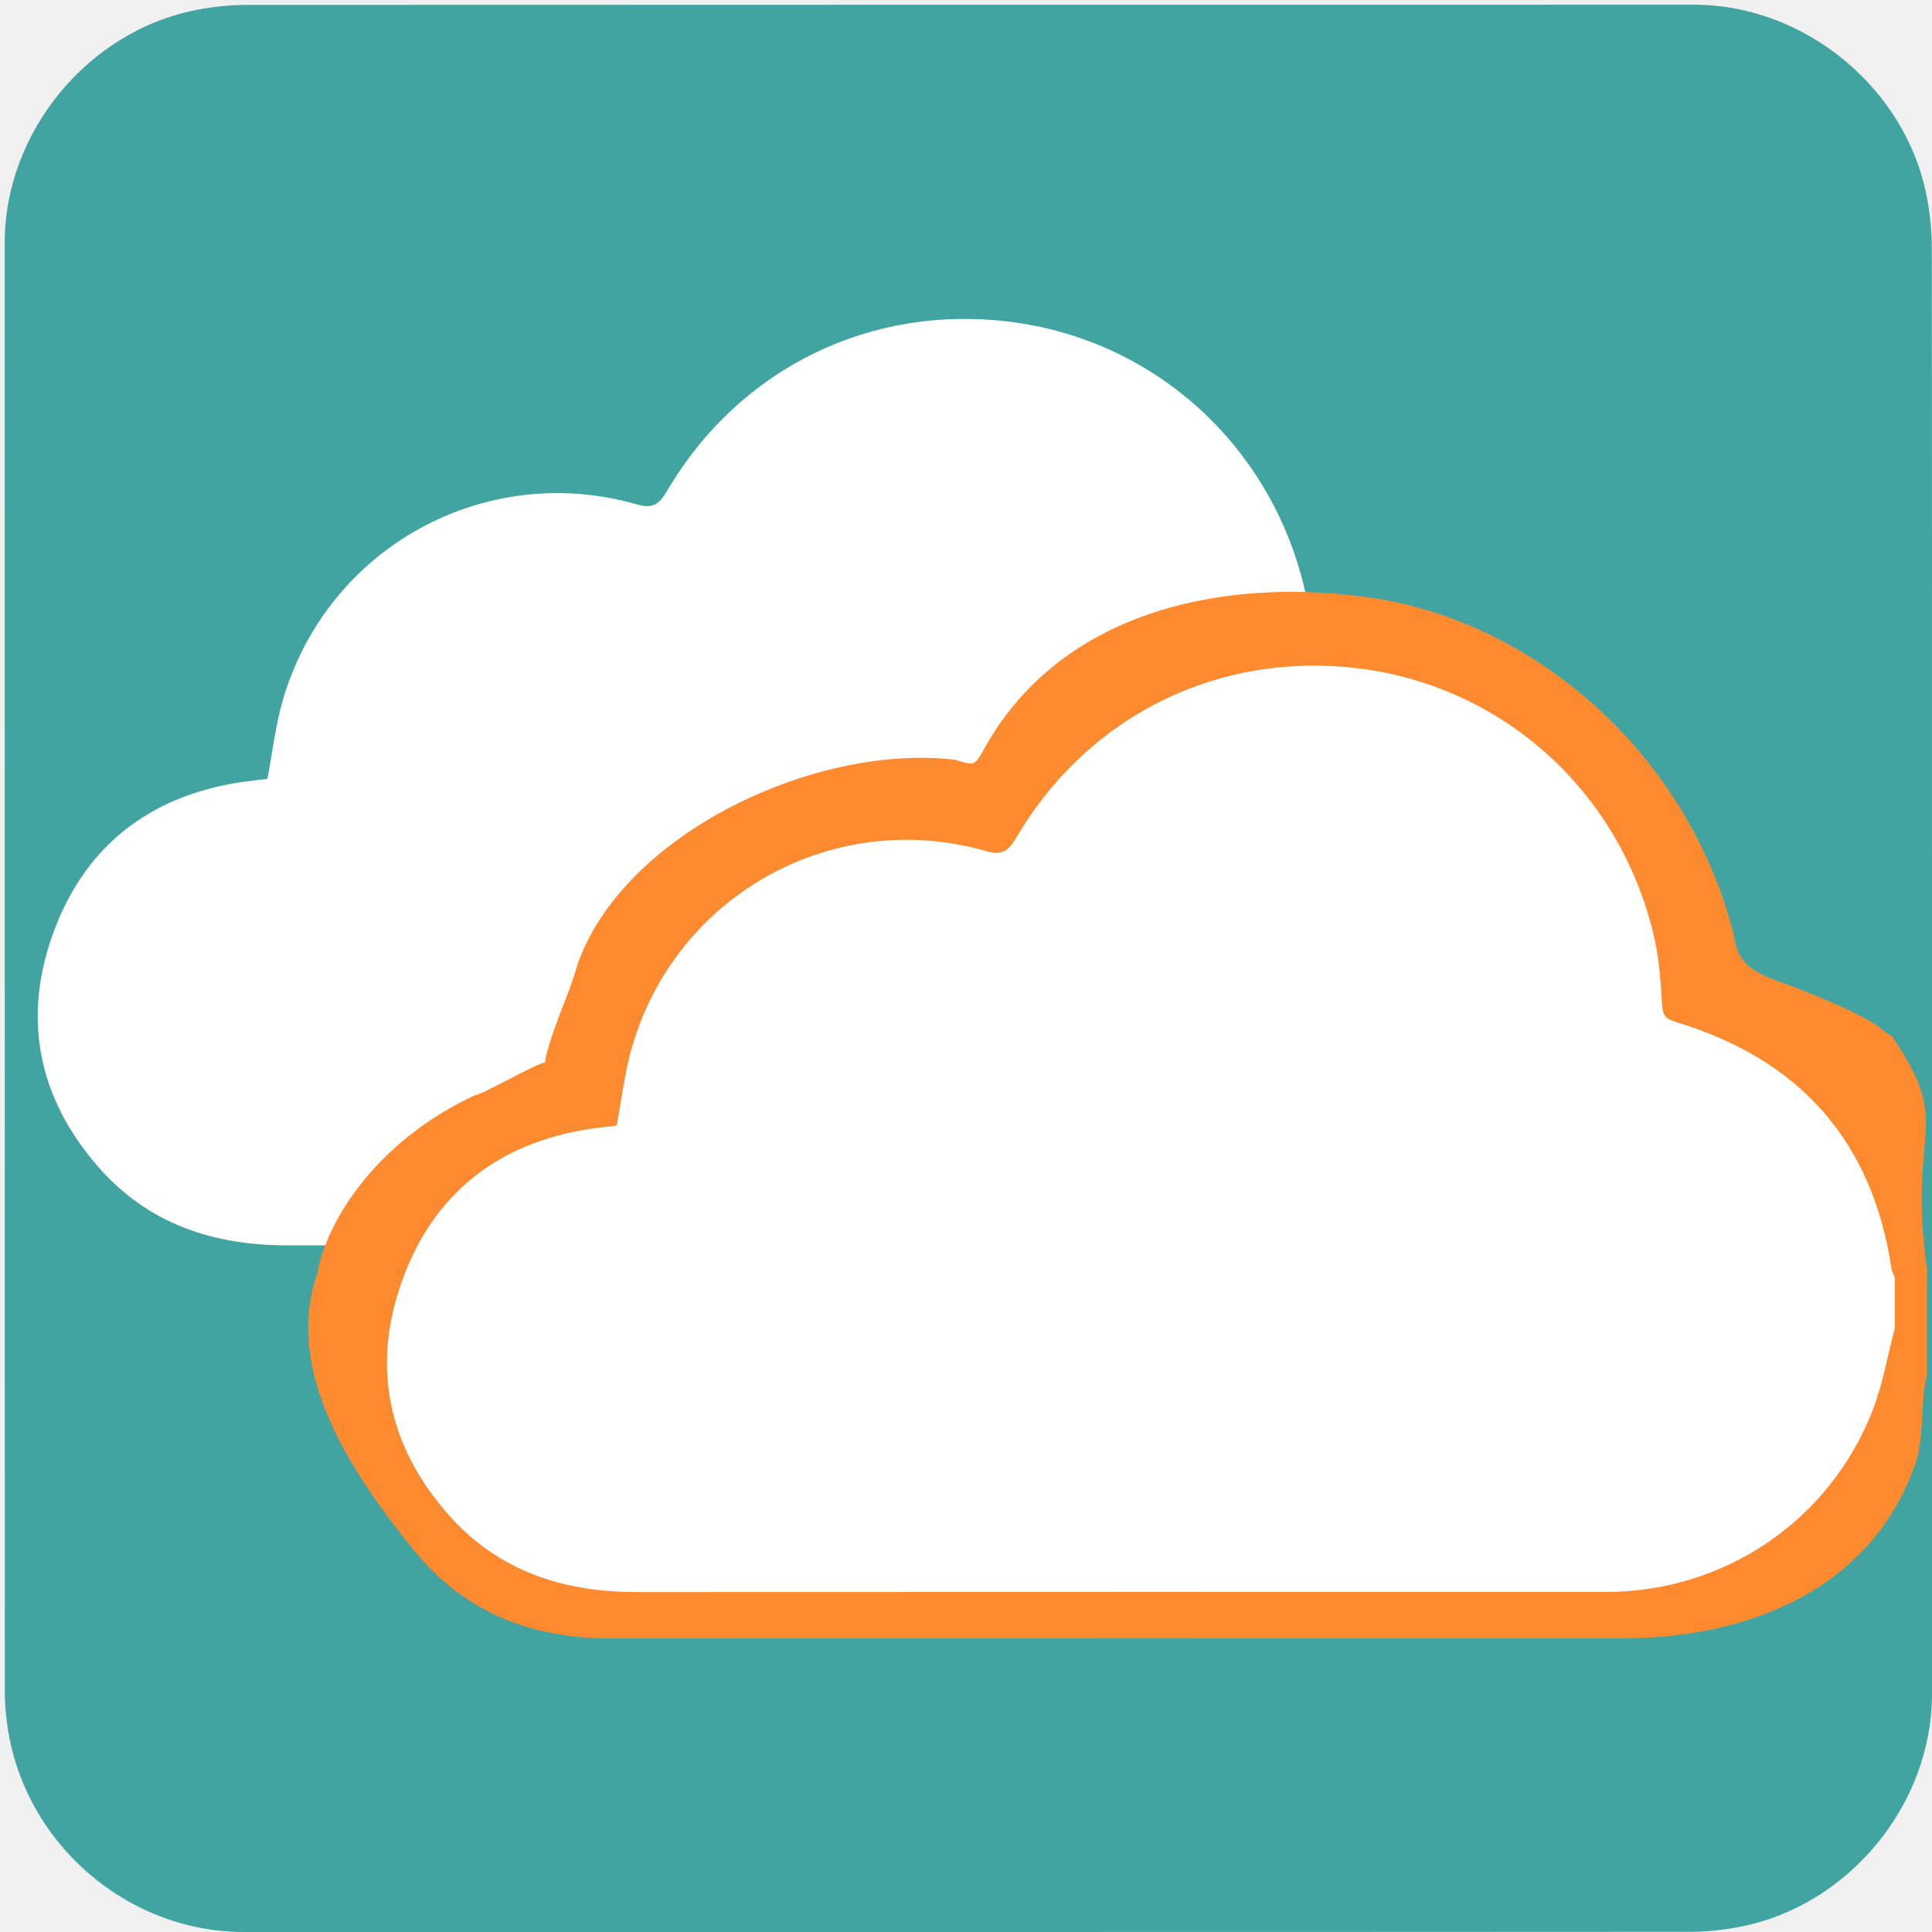
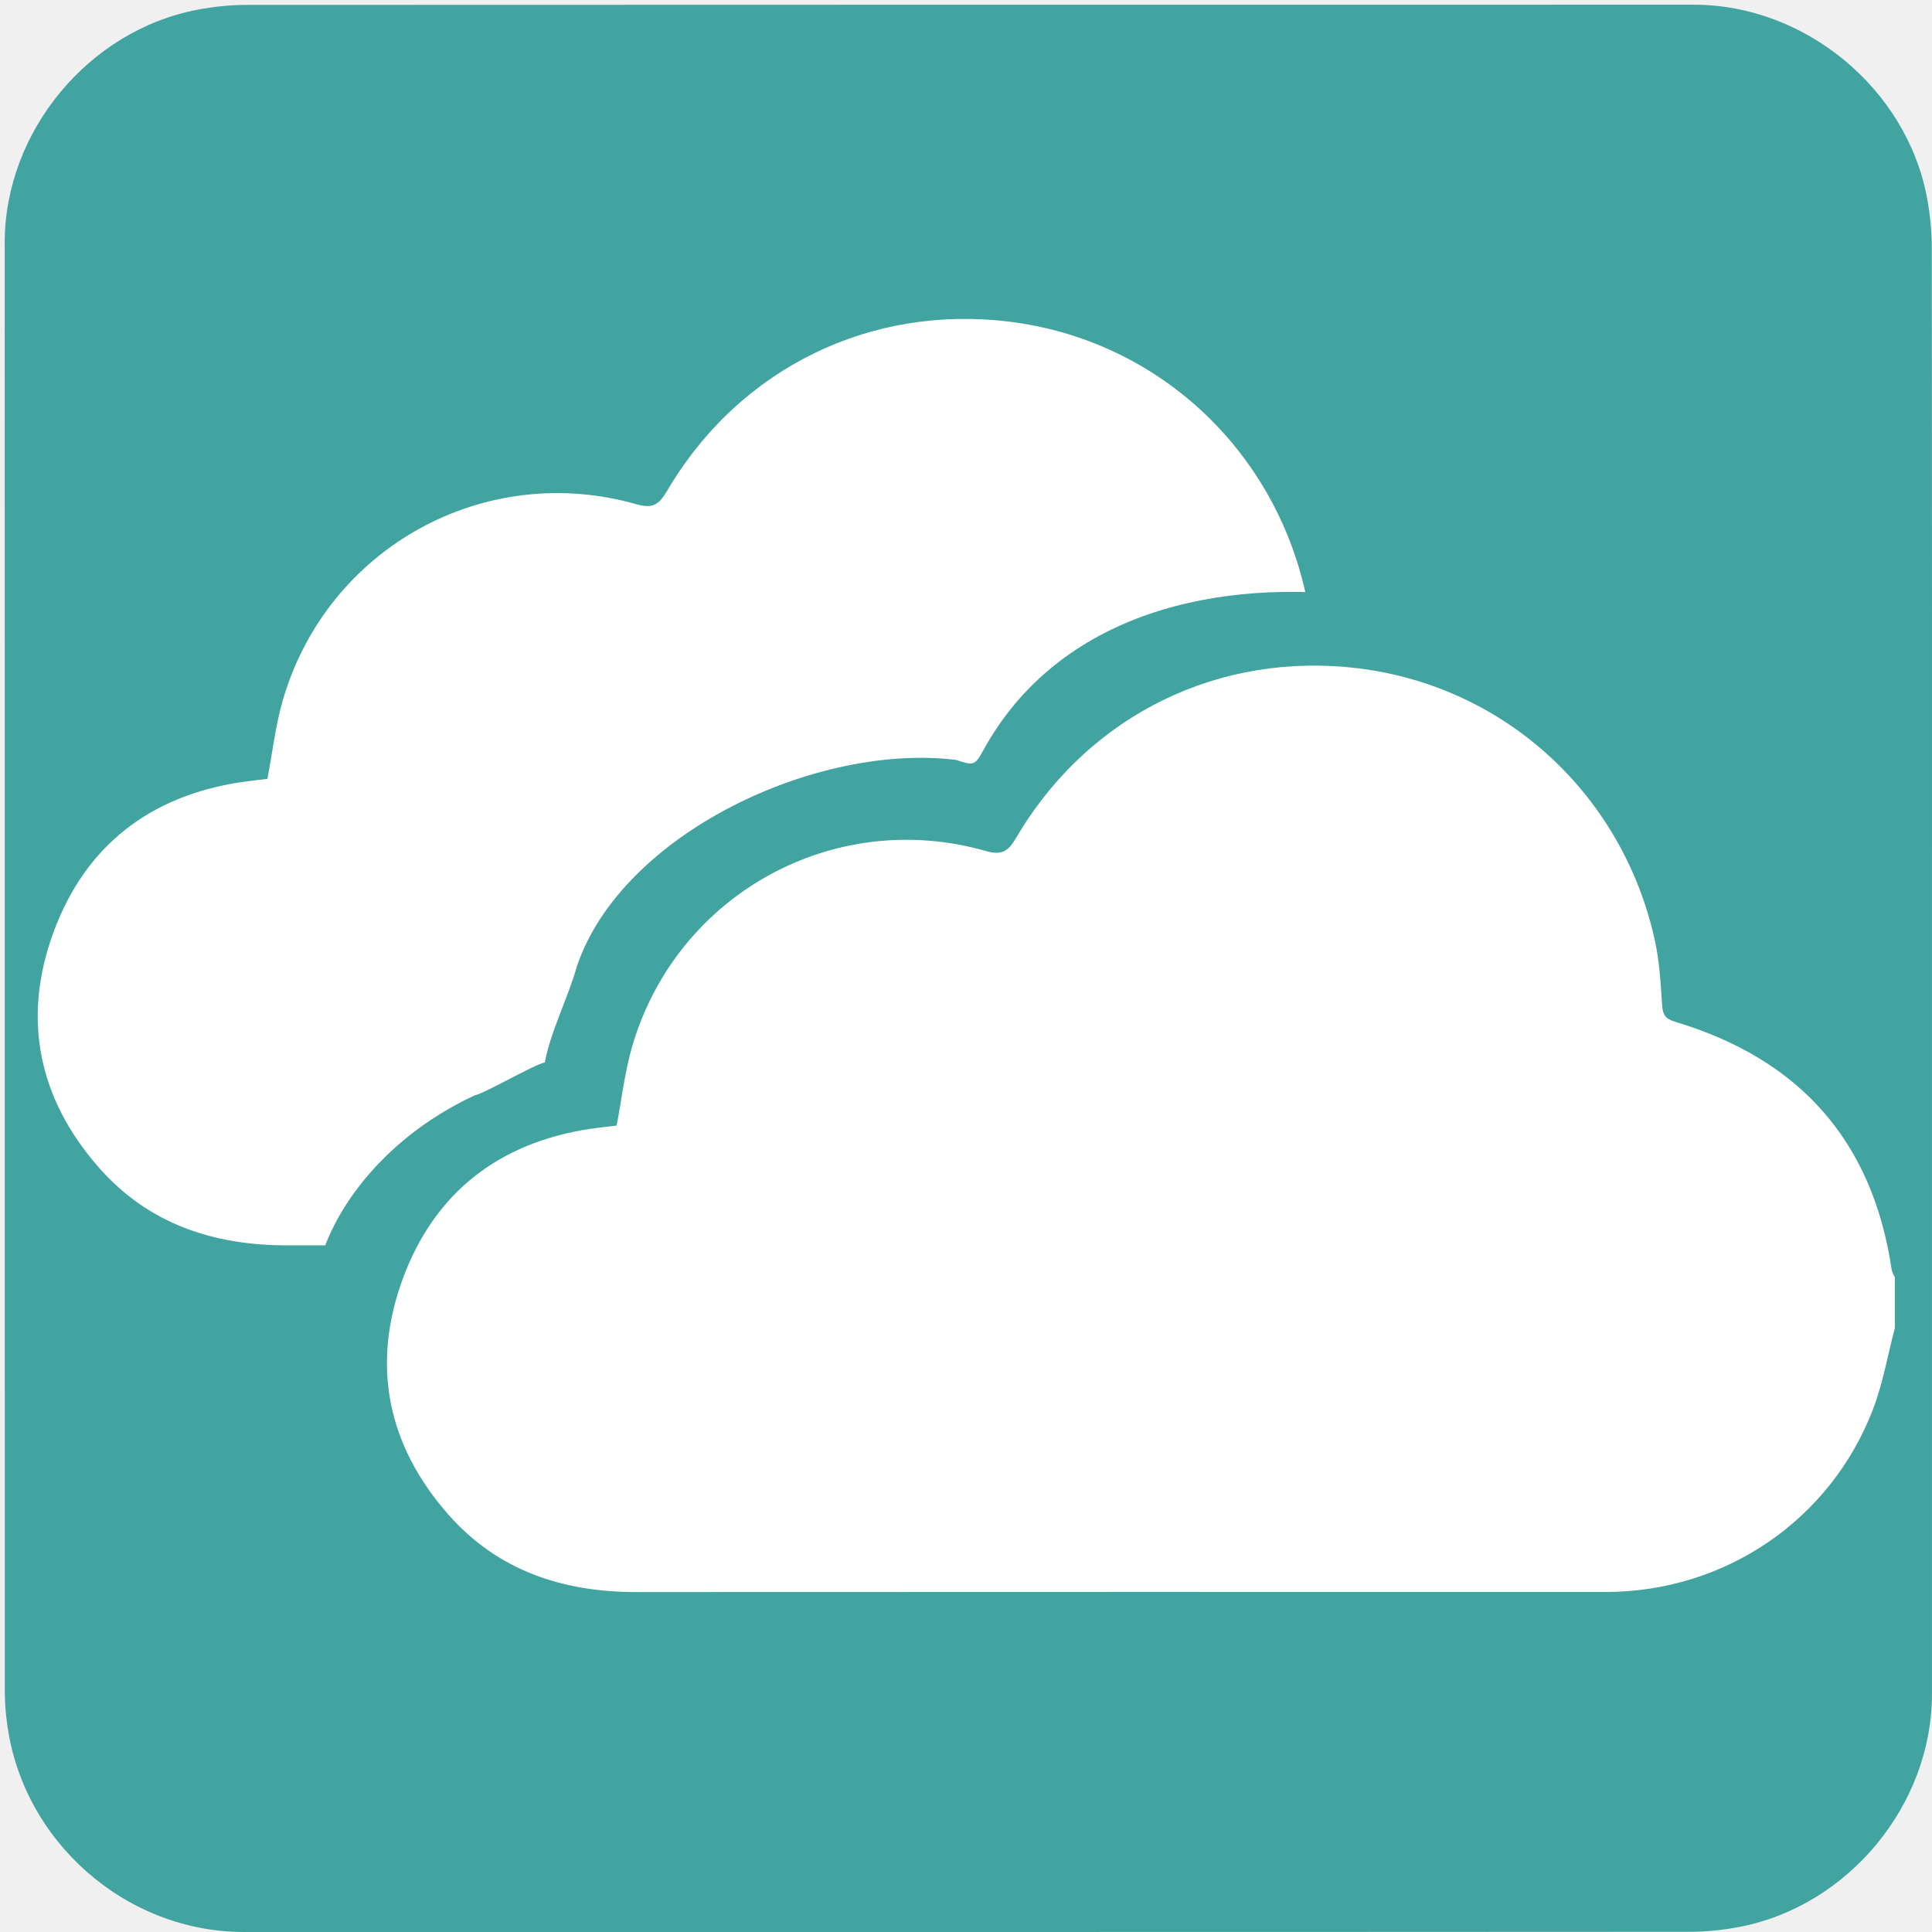
<svg xmlns="http://www.w3.org/2000/svg" id="cloud" viewBox="0 0 769 769" width="500" height="500" shape-rendering="geometricPrecision" text-rendering="geometricPrecision" version="1.1">
  <style id="drift">
    @keyframes cloud1_animation_group__to{0%,to{transform:translate(-34.75px,-34.5px)}60%{transform:translate(-4.75px,-34.5px)}}@keyframes cloud2_animation_group__to{0%,to{transform:translate(0,0)}34%{transform:translate(-20px,0)}}#cloud1_animation_group{animation:cloud1_animation_group__to 10000ms linear infinite normal forwards}#cloud2_animation_group{animation:cloud2_animation_group__to 10000ms linear infinite normal forwards}
  </style>
  <g id="background" transform="matrix(4 0 0 4 -807.766 -2318.526)">
    <path id="square" d="M394.19 676.01v72.19c0 11.03-8.32 21.11-19.18 23.18-1.61.31-3.27.48-4.9.48-47.97.03-95.93.02-143.9.02-11.76 0-22.02-9.02-23.56-20.72a23.27 23.27 0 01-.23-3.12c-.01-48.09-.01-96.18-.01-144.26 0-11.03 8.32-21.12 19.18-23.18 1.61-.31 3.27-.48 4.9-.48 48.01-.02 96.02-.02 144.02-.02 11.03 0 21.13 8.33 23.18 19.18.3 1.61.48 3.27.48 4.9.03 23.94.02 47.89.02 71.83z" fill="#42A4A1" stroke="none" stroke-width="1" />
  </g>
  <g id="clouds" transform="matrix(4 0 0 4 -807.792 -2303.225)">
    <g id="cloud1_animation_group" transform="translate(-34.75 -34.5)">
      <path id="cloud1" d="M390.5 707.96c-.71 2.69-1.18 5.48-2.17 8.07-4.24 11.07-14.77 18.19-26.6 18.19-32.13 0-64.27-.01-96.4.01-7.36.01-13.85-2.11-18.8-7.75-6.05-6.89-7.65-14.87-4.5-23.43 3.15-8.56 9.55-13.53 18.63-14.91.88-.13 1.77-.22 2.65-.33.5-2.63.8-5.31 1.54-7.86 4.42-15.15 20.06-23.79 35.2-19.46 1.63.47 2.25-.01 3.03-1.34 7.31-12.41 20.43-18.51 34.02-16.84 14.77 1.82 26.36 12.69 29.52 27.07.46 2.09.58 4.26.72 6.41.07.96.26 1.38 1.32 1.7 12.32 3.69 19.62 11.81 21.52 24.63.04.28.21.54.32.8v5.04z" fill="#FFF" stroke="none" stroke-width="1" />
    </g>
    <g id="cloud2_animation_group">
      <g id="cloud2_group" stroke="none" stroke-width="1">
-         <path id="cloud2_background" d="M386.585 710.389c-.673 2.757-.161 5.528-1.1 8.183-4.024 11.348-15.213 15.648-26.438 15.648-30.485 0-60.98-.01-91.466.01-6.983.01-13.141-2.163-17.838-7.945-5.74-7.063-11.787-16.196-8.798-24.971.852-4.918 5.429-12.094 14.27-16.212.834-.133 5.506-2.859 6.341-2.972.475-2.696 2.205-6.112 2.907-8.726 4.099-12.003 21.657-20.18 34.258-18.648 1.547.482 1.708.588 2.448-.775 6.936-12.722 21.614-15.691 34.509-13.98 14.657 1.866 28.874 13.443 33.346 30.211.437 2.143.469 3.407 4.728 4.788 9.287 3.5 8.631 4.383 9.637 4.711 5.741 8.384 1.394 7.996 3.196 21.138.038.287-.016 1.952 0 3.077v6.463z" transform="matrix(1.1 0 0 1.1 -31.548 -68.813)" fill="#FE8A30" />
+         <path id="cloud2_background" d="M386.585 710.389c-.673 2.757-.161 5.528-1.1 8.183-4.024 11.348-15.213 15.648-26.438 15.648-30.485 0-60.98-.01-91.466.01-6.983.01-13.141-2.163-17.838-7.945-5.74-7.063-11.787-16.196-8.798-24.971.852-4.918 5.429-12.094 14.27-16.212.834-.133 5.506-2.859 6.341-2.972.475-2.696 2.205-6.112 2.907-8.726 4.099-12.003 21.657-20.18 34.258-18.648 1.547.482 1.708.588 2.448-.775 6.936-12.722 21.614-15.691 34.509-13.98 14.657 1.866 28.874 13.443 33.346 30.211.437 2.143.469 3.407 4.728 4.788 9.287 3.5 8.631 4.383 9.637 4.711 5.741 8.384 1.394 7.996 3.196 21.138.038.287-.016 1.952 0 3.077v6.463z" transform="matrix(1.1 0 0 1.1 -31.548 -68.813)" fill="#42A4A1" />
        <path id="cloud2" d="M390.5 707.96c-.71 2.69-1.18 5.48-2.17 8.07-4.24 11.07-14.77 18.19-26.6 18.19-32.13 0-64.27-.01-96.4.01-7.36.01-13.85-2.11-18.8-7.75-6.05-6.89-7.65-14.87-4.5-23.43 3.15-8.56 9.55-13.53 18.63-14.91.88-.13 1.77-.22 2.65-.33.5-2.63.8-5.31 1.54-7.86 4.42-15.15 20.06-23.79 35.2-19.46 1.63.47 2.25-.01 3.03-1.34 7.31-12.41 20.43-18.51 34.02-16.84 14.77 1.82 26.36 12.69 29.52 27.07.46 2.09.58 4.26.72 6.41.07.96.26 1.38 1.32 1.7 12.32 3.69 19.62 11.81 21.52 24.63.04.28.21.54.32.8v5.04z" fill="#FFF" />
      </g>
    </g>
  </g>
</svg>
